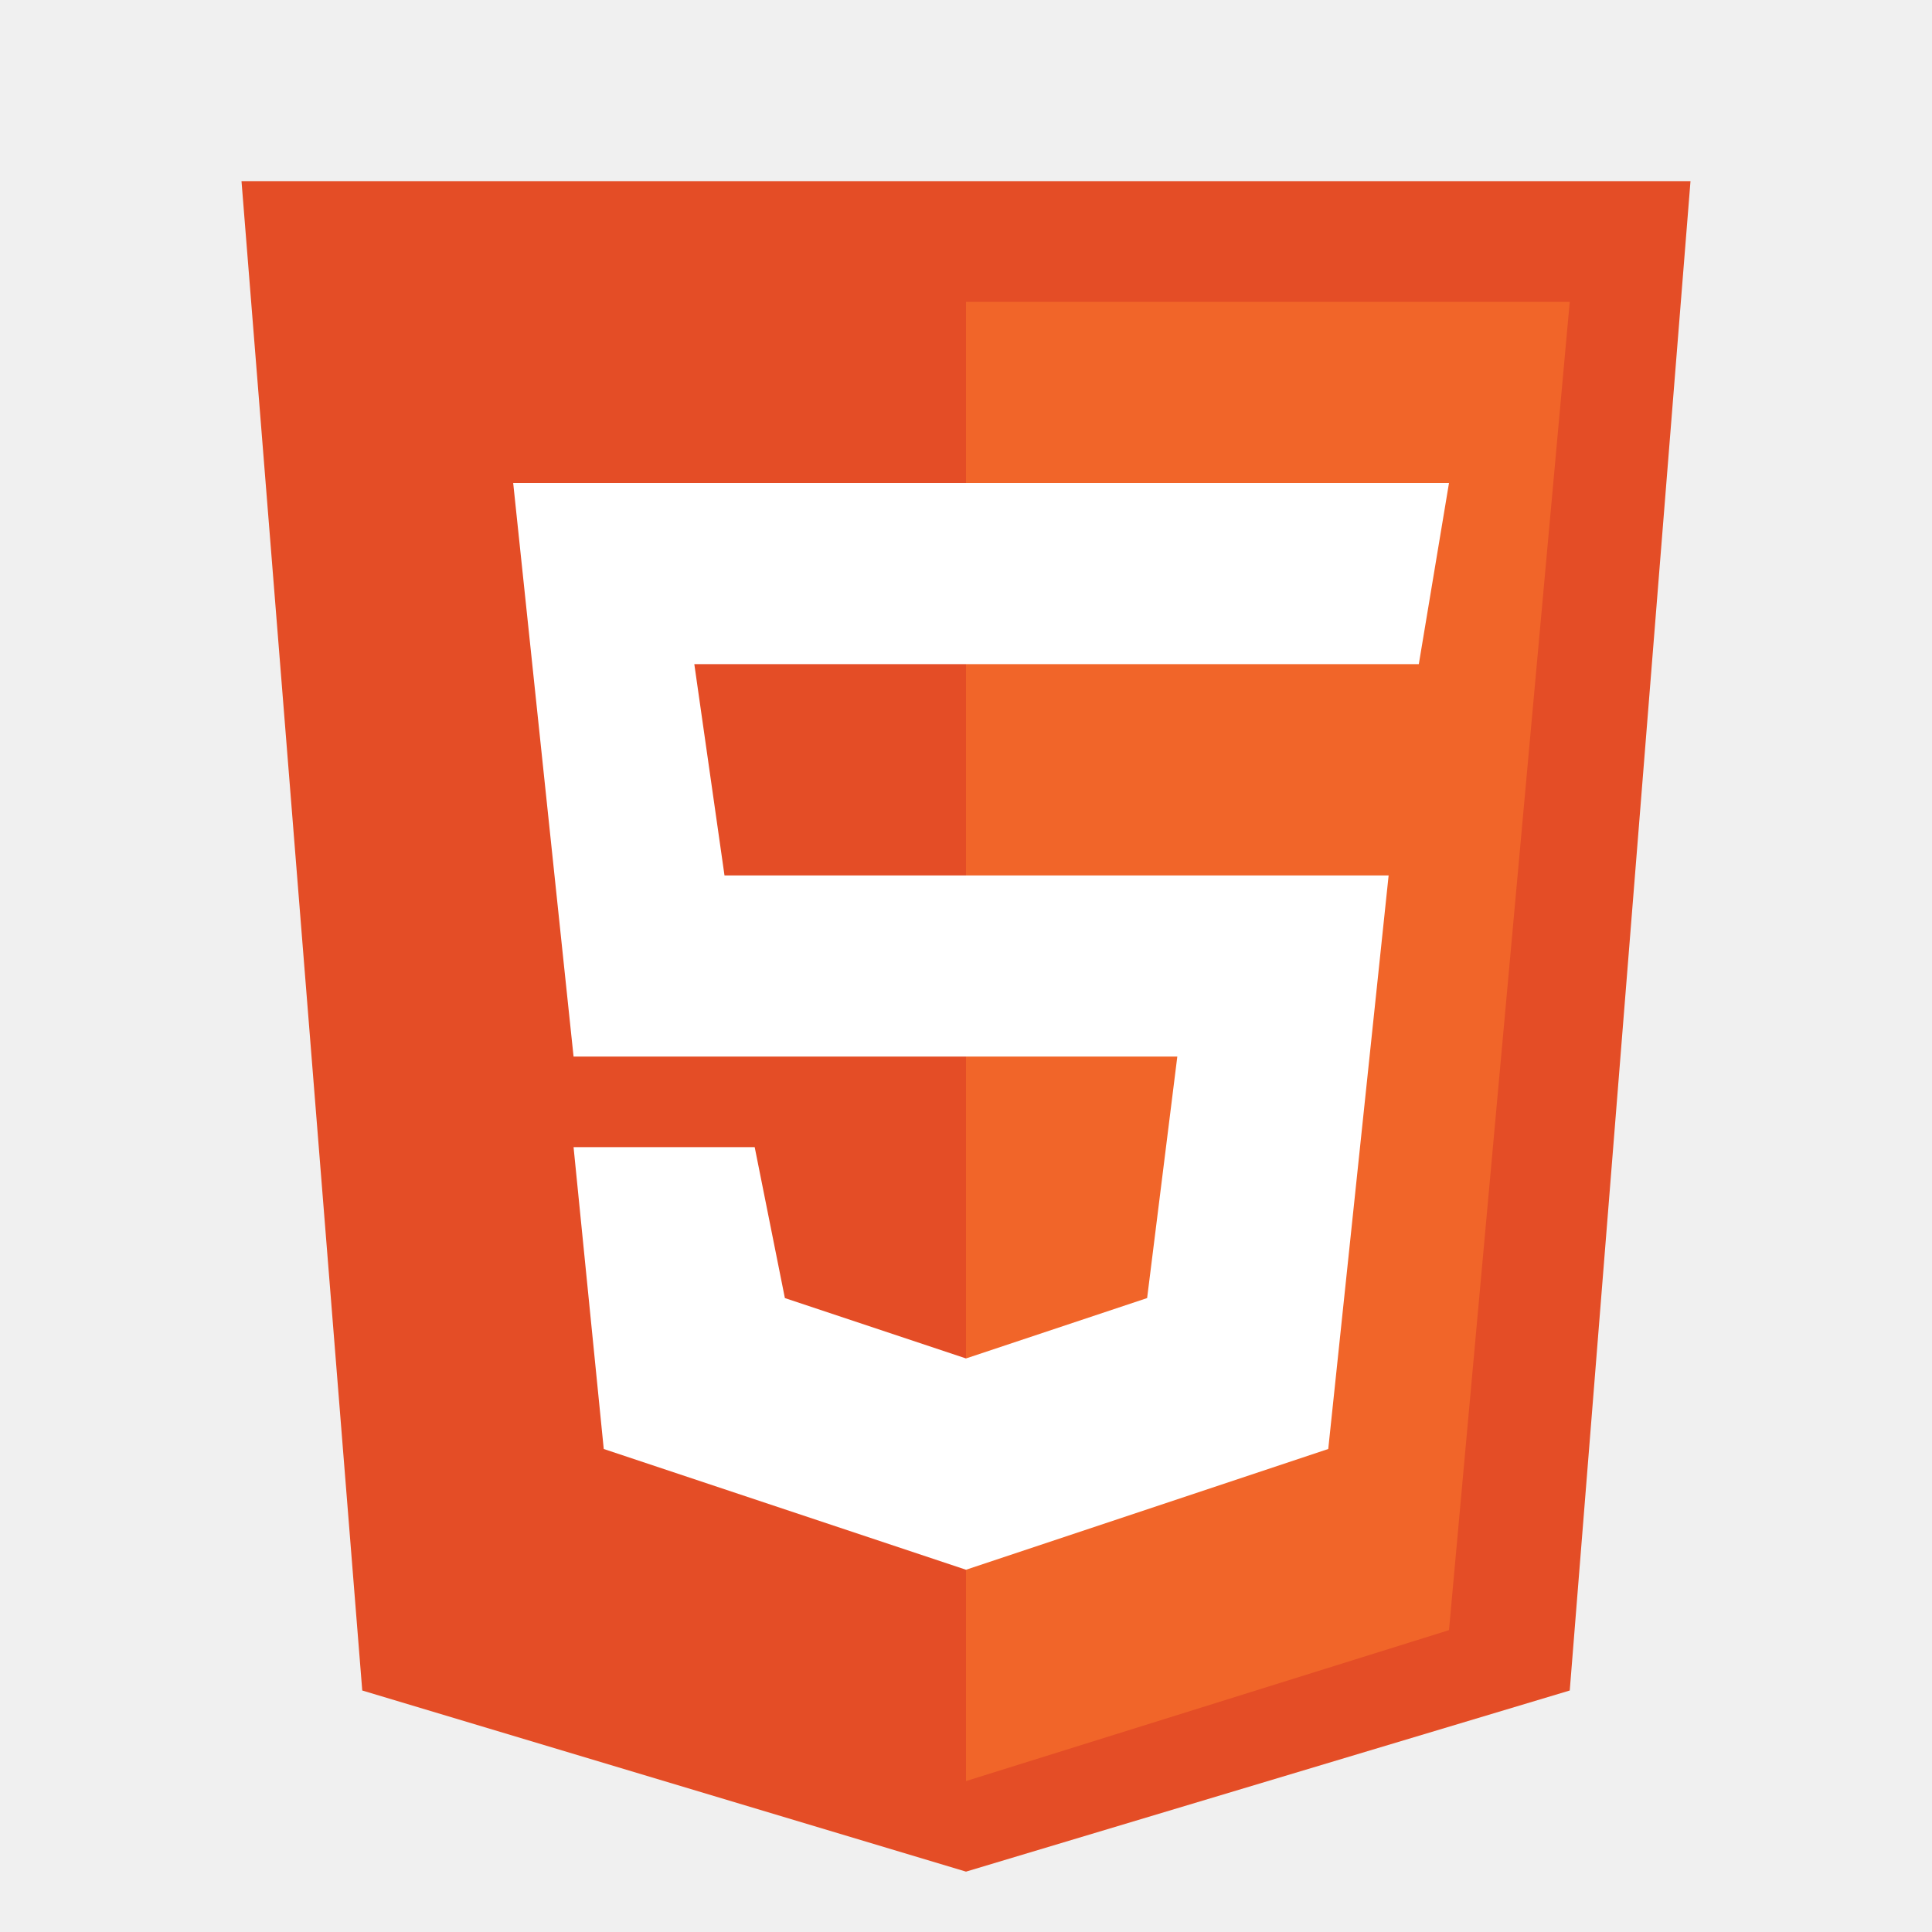
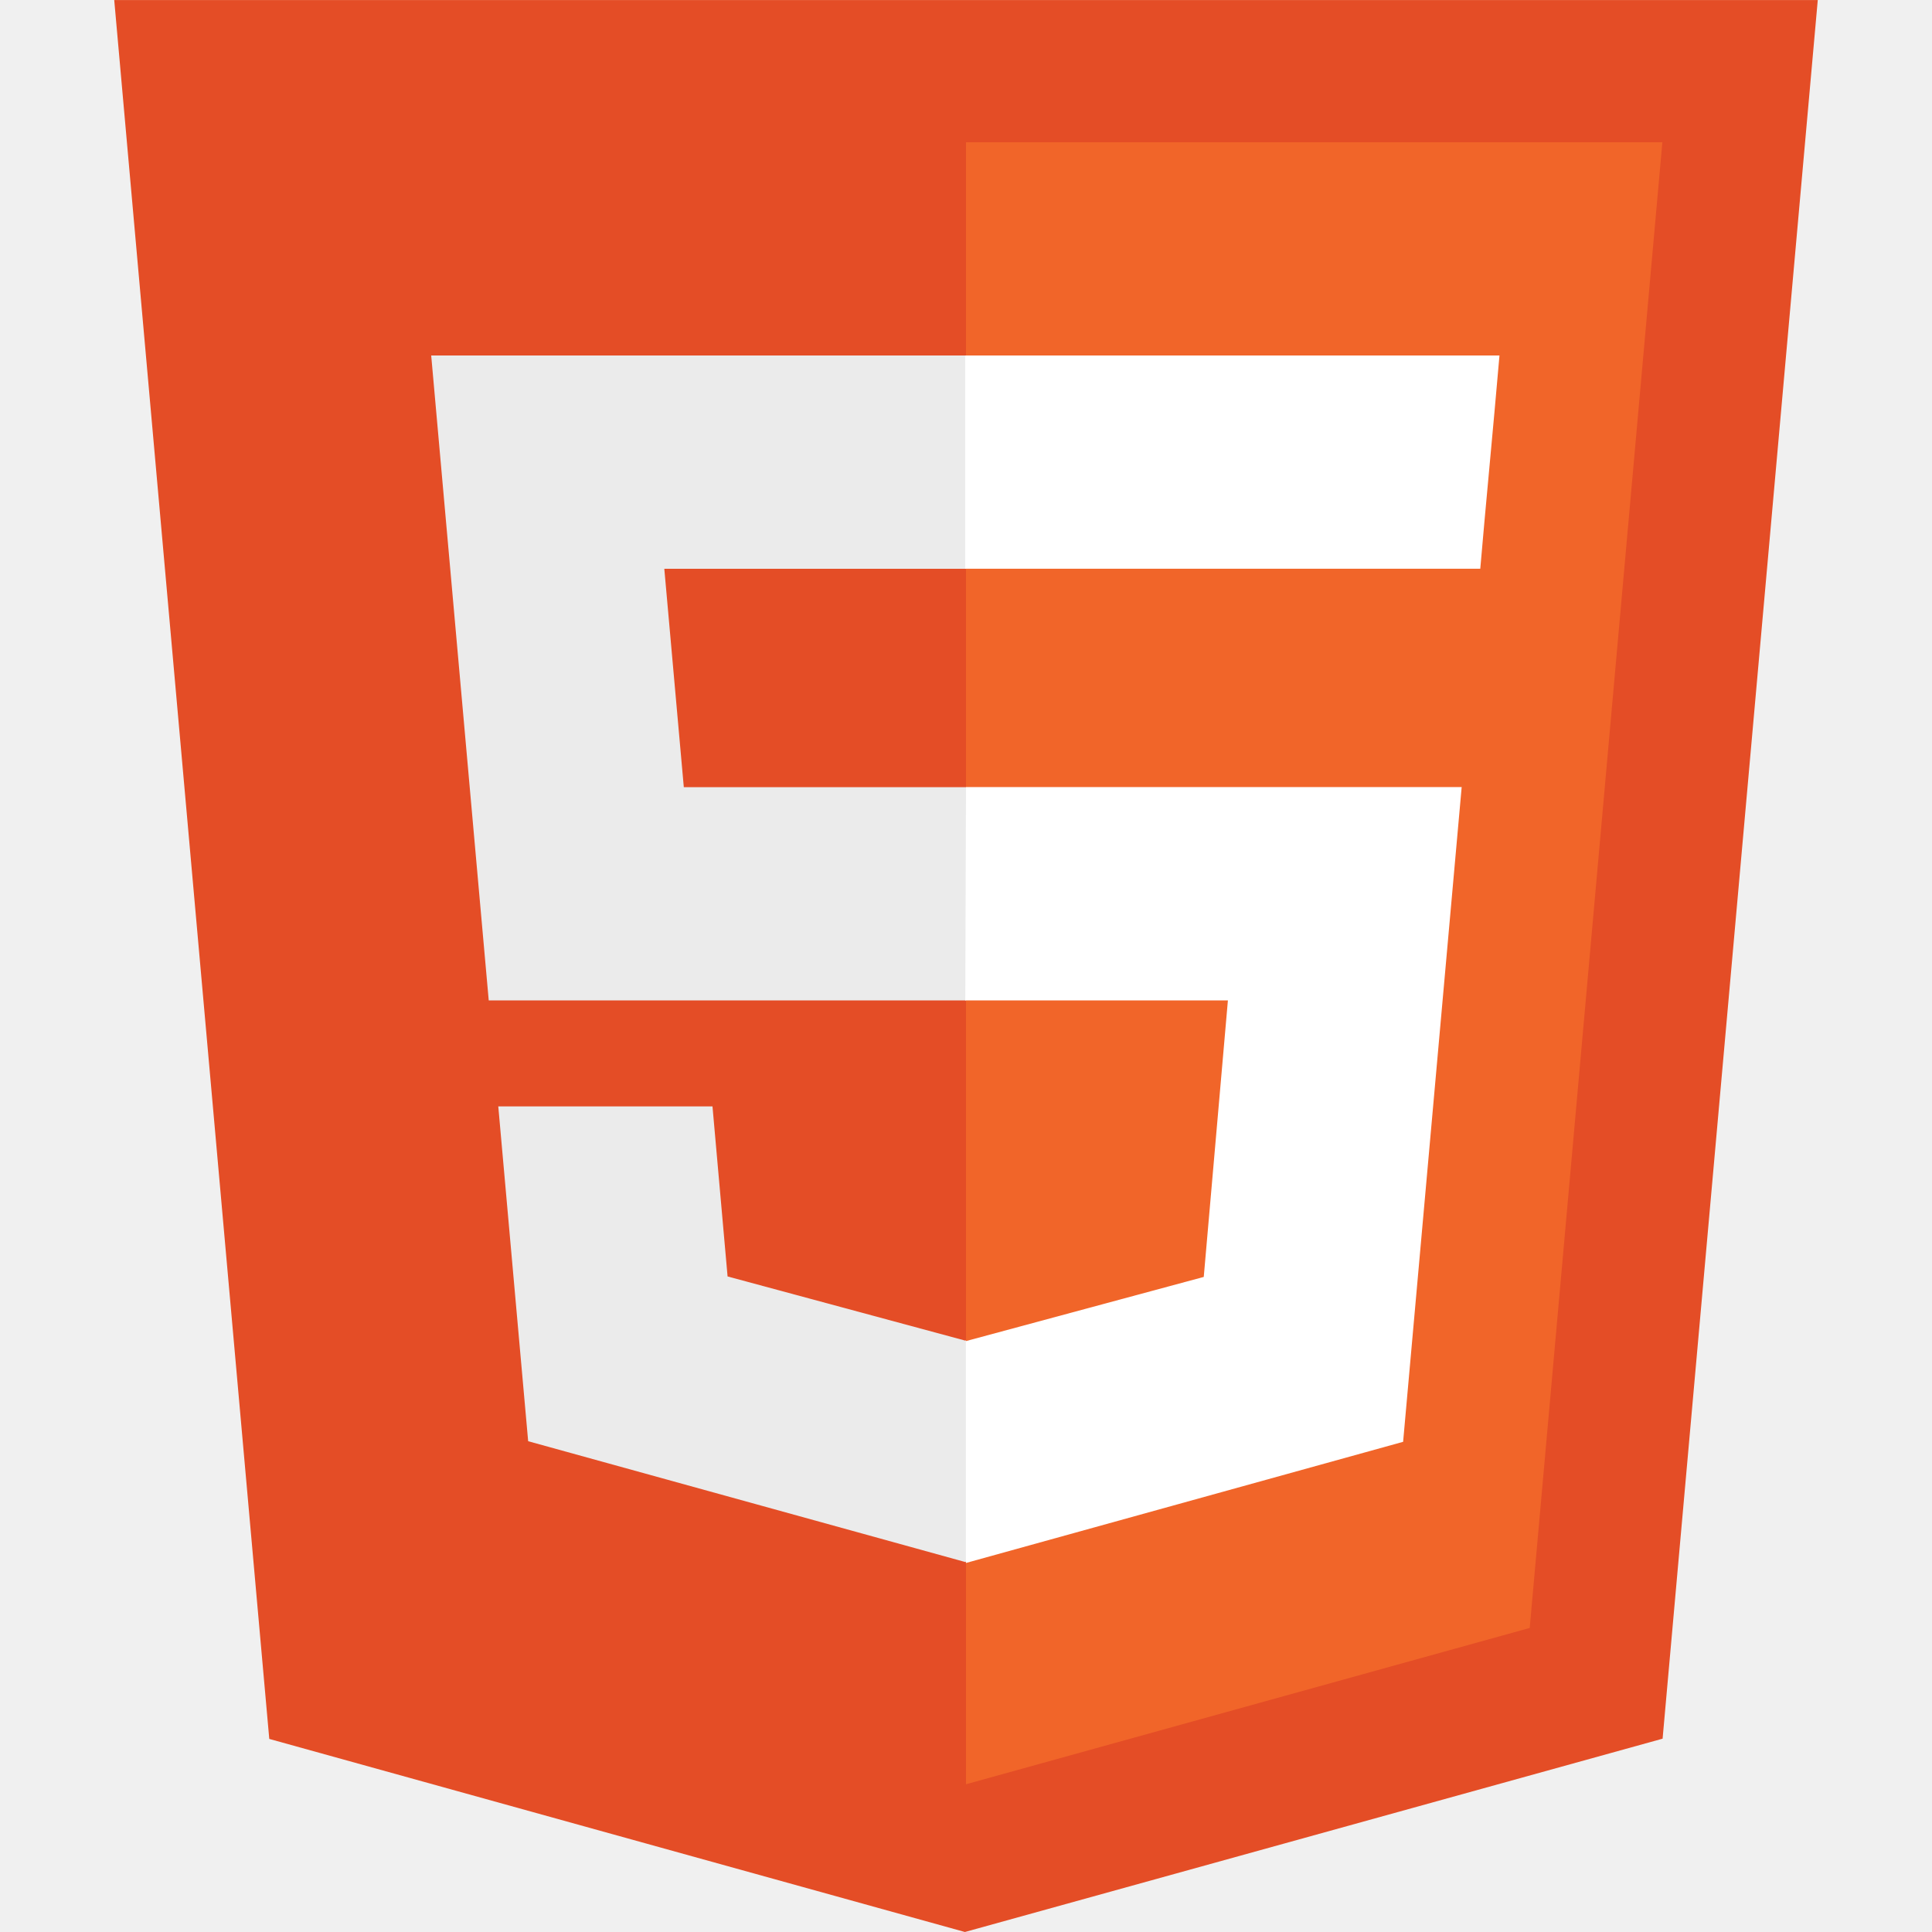
- <svg xmlns="http://www.w3.org/2000/svg" width="800px" height="800px" viewBox="0 0 32 32" fill="none">
-   <path d="M6 28L4 3H28L26 28L16 31L6 28Z" fill="#E44D26" />
-   <path d="M26 5H16V29.5L24 27L26 5Z" fill="#F16529" />
-   <path d="M9.5 17.5L8.5 8H24L23.5 11H11.5L12 14.5H23L22 24L16 26L10 24L9.5 19H12.5L13 21.5L16 22.5L19 21.5L19.5 17.5H9.5Z" fill="white" />
+ <svg xmlns="http://www.w3.org/2000/svg" width="64" height="64" viewBox="0 0 32 32">
+   <path d="M4.46 28.802L1.892.001h28.216l-2.57 28.797L15.982 32z" fill="#e44d26" />
+   <path d="M25.337 26.964l2.197-24.608H16v27.197z" fill="#f16529" />
+   <path d="M15.988 5.888H7.142l.953 10.682H16v-3.532h-4.674l-.323-3.617H16V5.888zM16 22.2l-.015.004-3.934-1.062-.25-2.817H8.253l.495 5.546 7.236 2 .016-.005z" fill="#ebebeb" />
+   <path d="M15.988 16.57h4.35l-.4 4.58-3.94 1.063v3.675l7.242-2.007.97-10.845H16zm8.764-9.734l.084-.948h-8.85V9.42h8.532l.07-.794z" fill="#fff" />
</svg>
